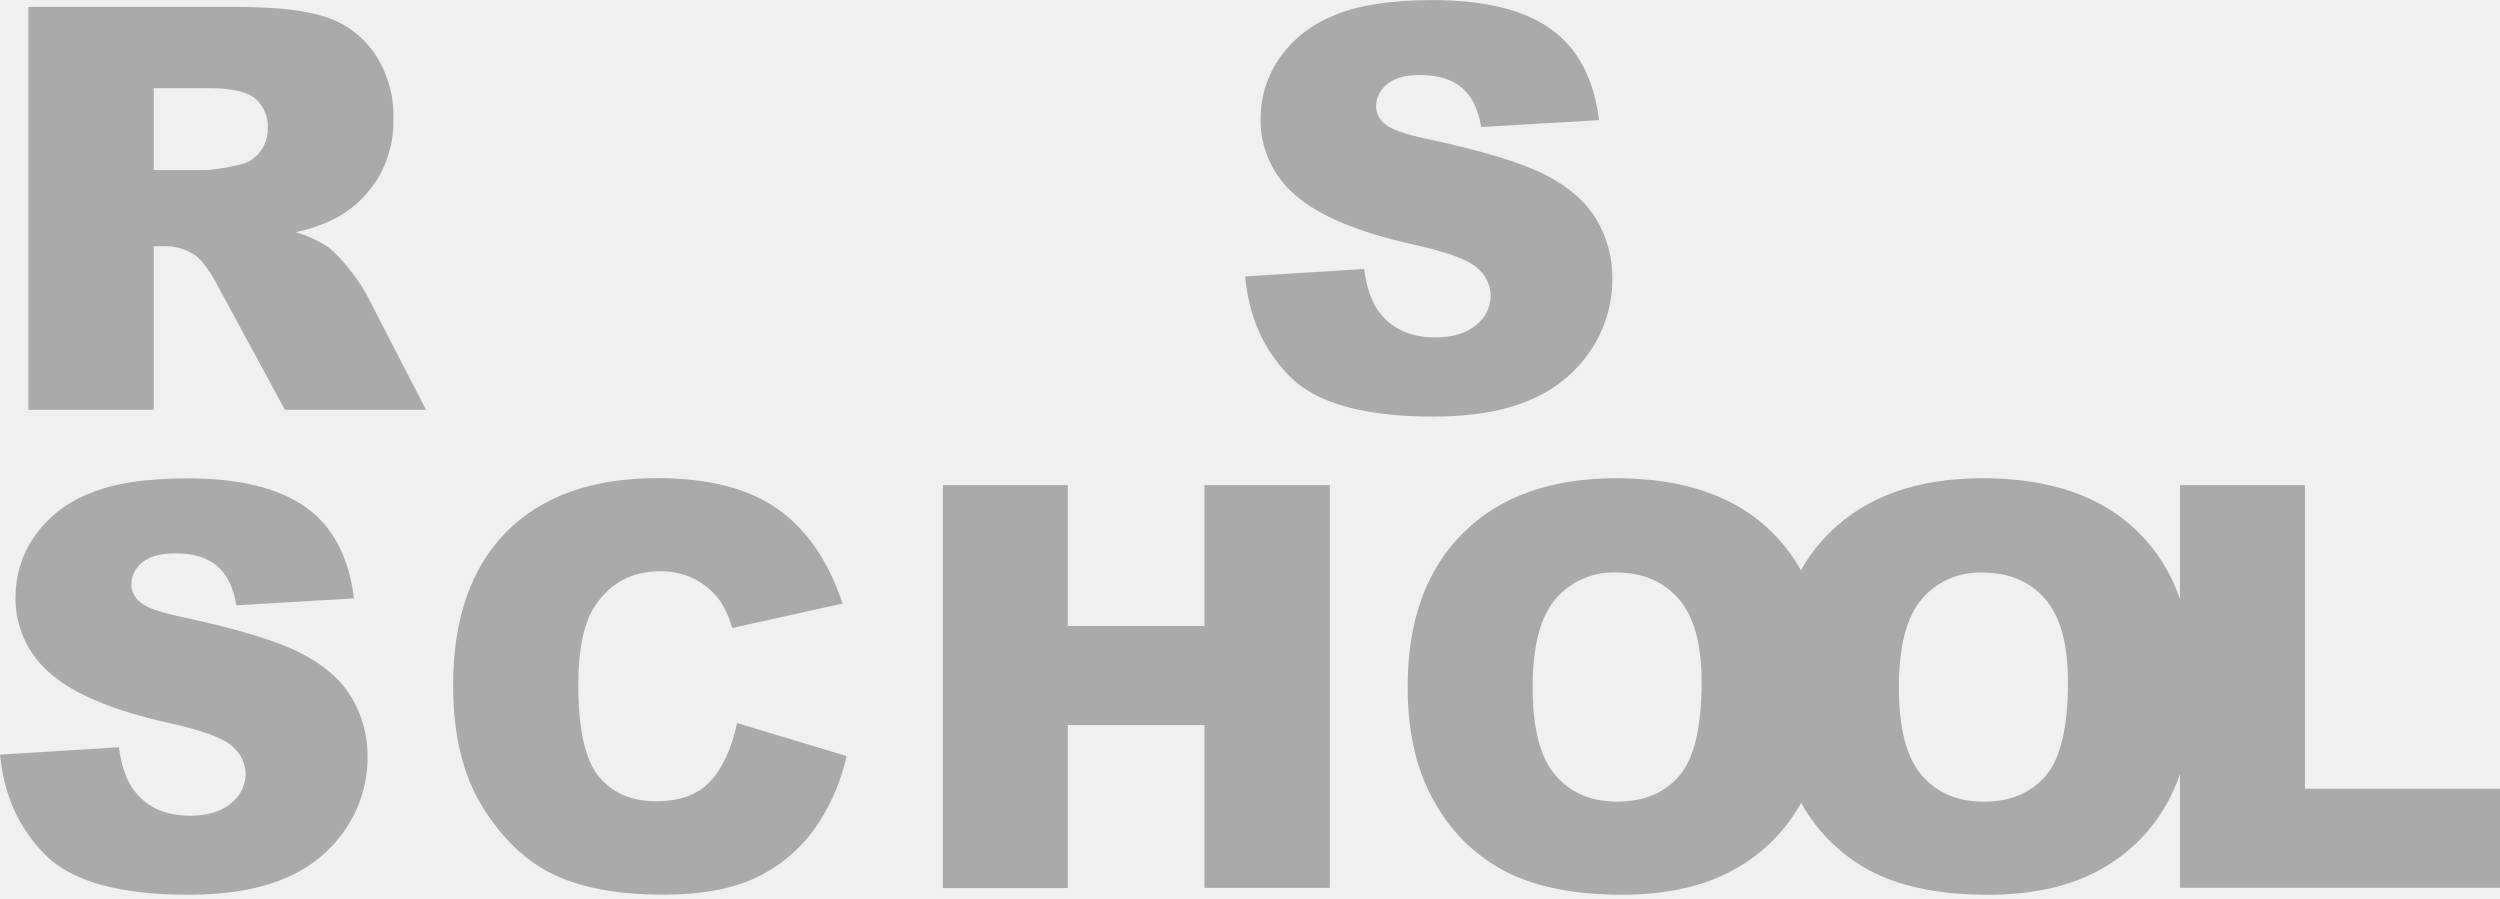
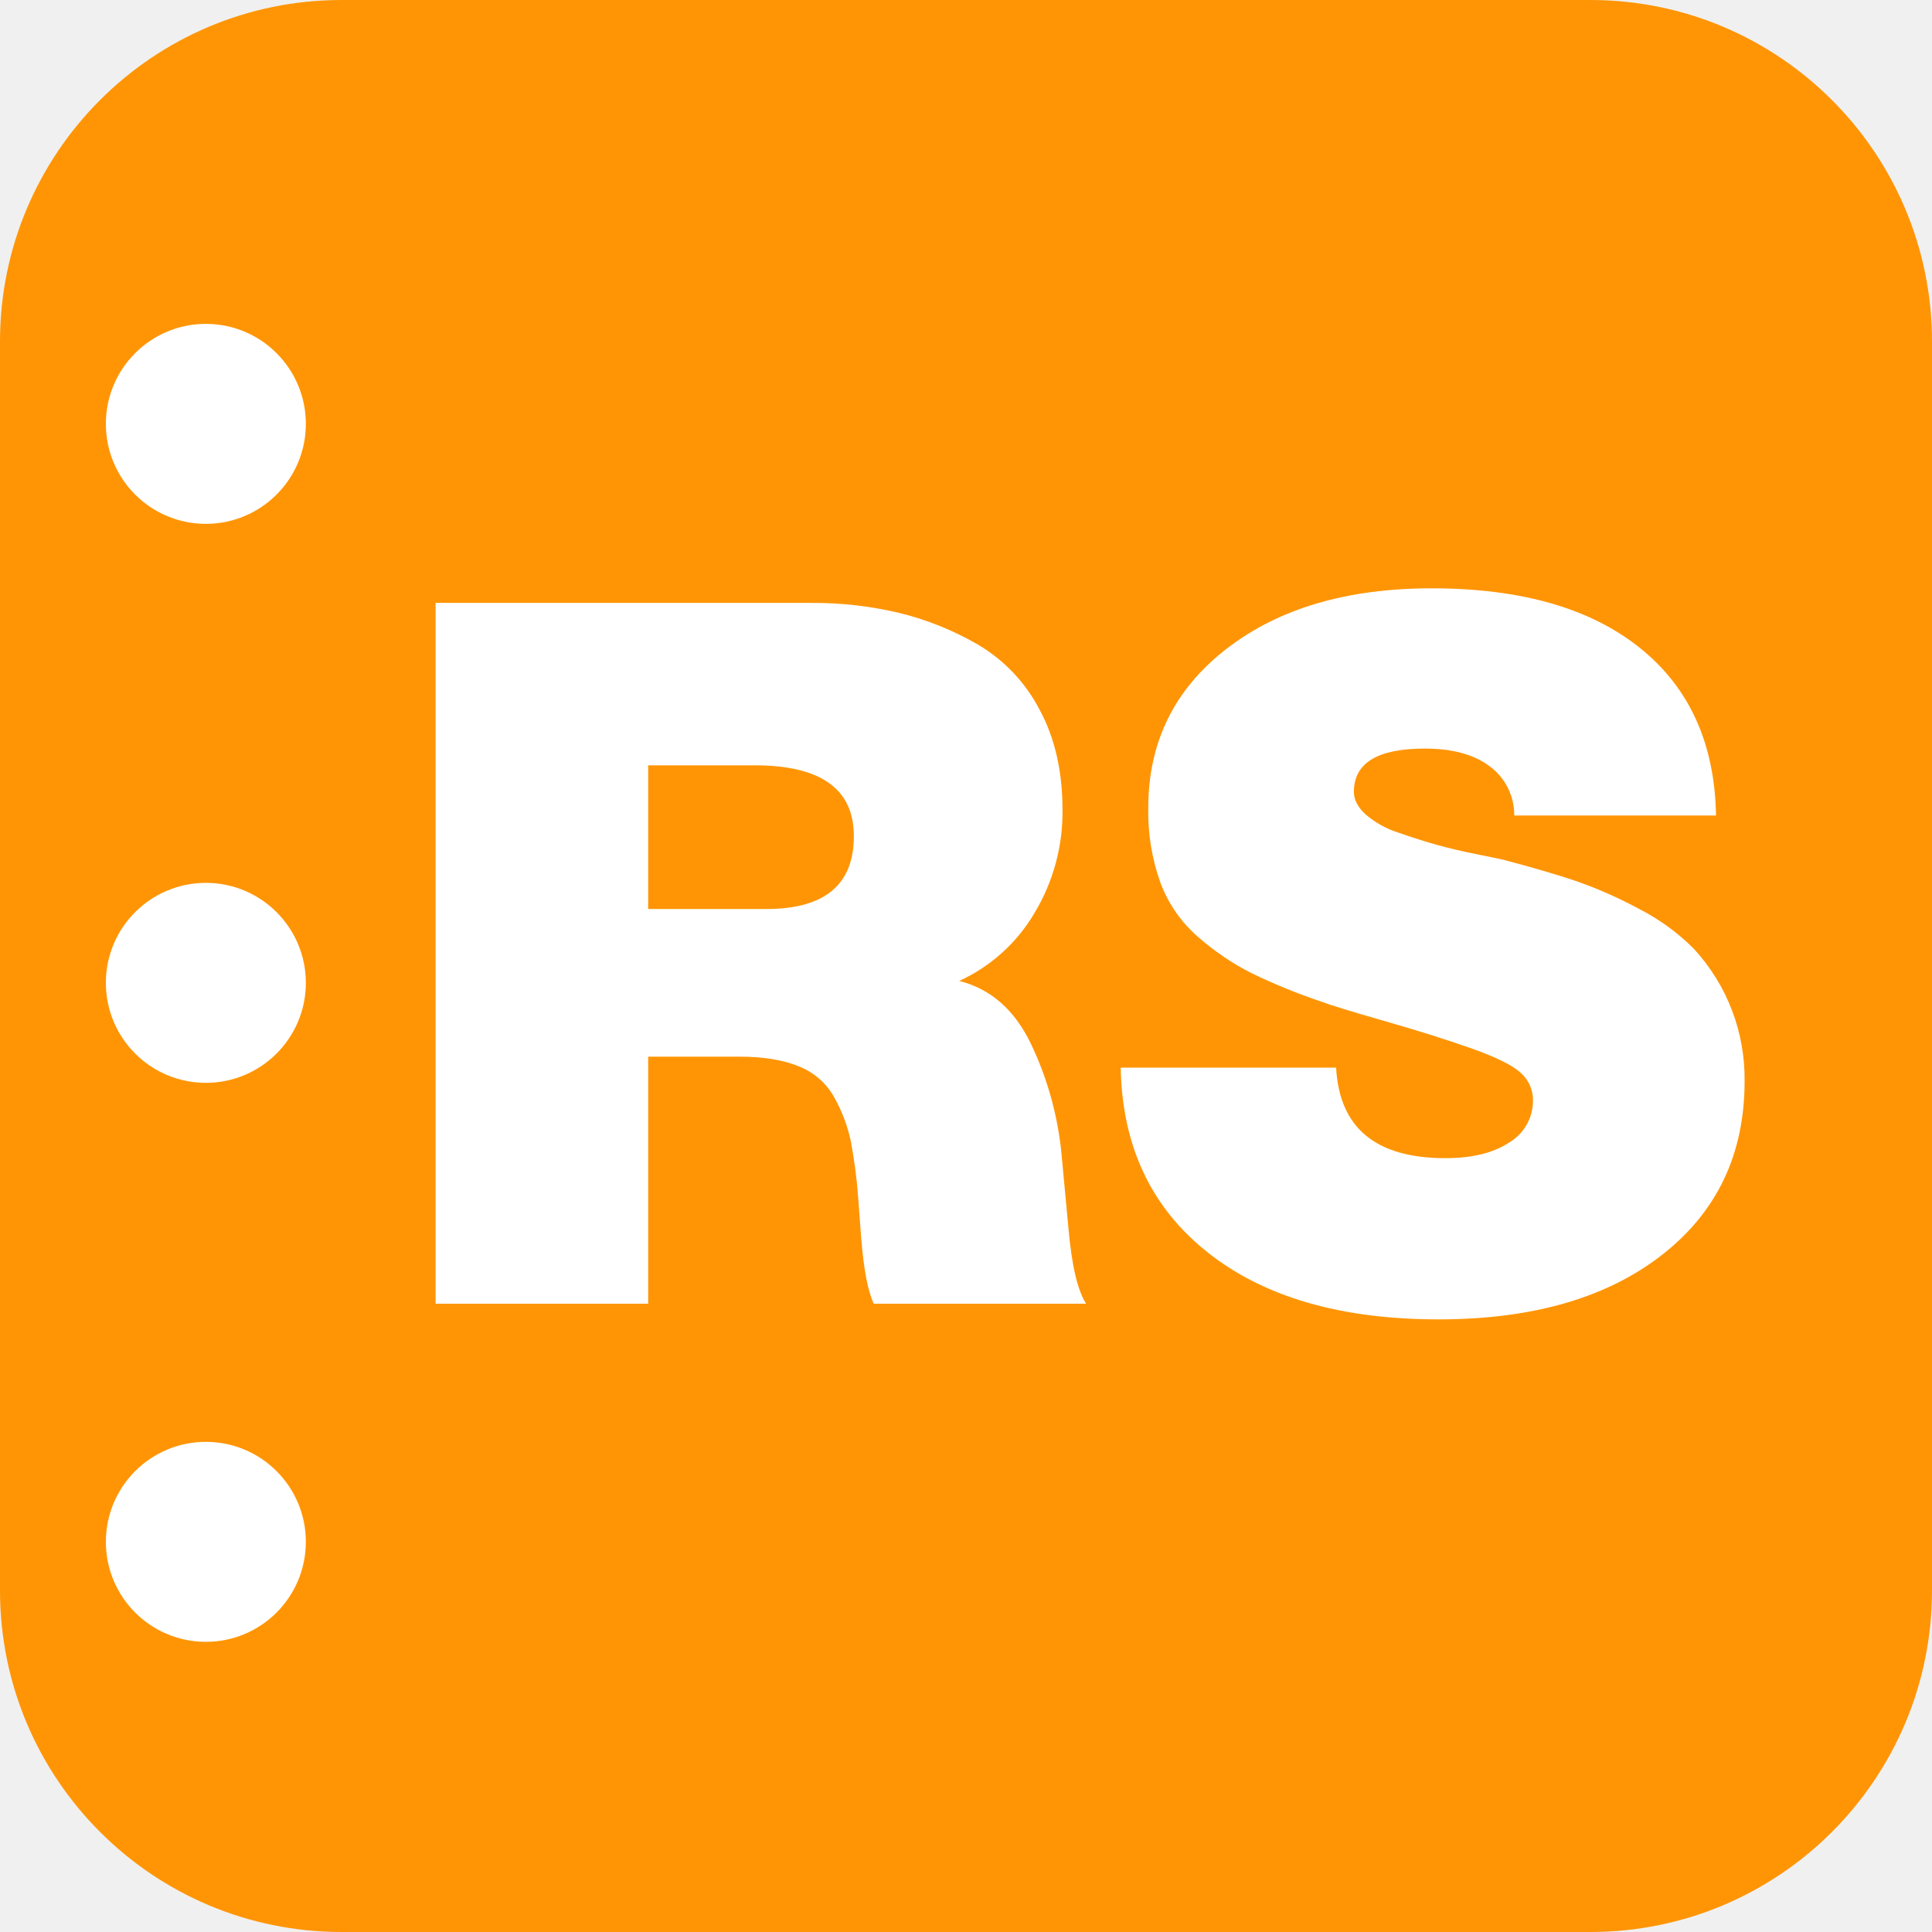
- <svg xmlns="http://www.w3.org/2000/svg" width="89" height="32" viewBox="0 0 89 32" fill="none">
-   <path d="M44.329 9.84L48.561 9.575C48.653 10.26 48.84 10.782 49.121 11.14C49.58 11.72 50.235 12.011 51.085 12.011C51.719 12.011 52.209 11.862 52.553 11.566C52.711 11.443 52.839 11.287 52.928 11.108C53.017 10.93 53.065 10.733 53.068 10.534C53.066 10.343 53.021 10.154 52.938 9.982C52.854 9.81 52.734 9.658 52.585 9.537C52.264 9.244 51.504 8.966 50.307 8.704C48.356 8.268 46.965 7.688 46.133 6.963C45.728 6.626 45.405 6.202 45.188 5.723C44.97 5.243 44.863 4.722 44.876 4.196C44.879 3.453 45.103 2.728 45.52 2.112C45.996 1.417 46.668 0.879 47.452 0.566C48.31 0.191 49.491 0.003 50.993 0.003C52.833 0.003 54.236 0.344 55.201 1.026C56.167 1.708 56.742 2.792 56.926 4.278L52.732 4.521C52.625 3.88 52.391 3.411 52.03 3.114C51.669 2.817 51.176 2.669 50.549 2.67C50.032 2.67 49.643 2.78 49.382 2.998C49.259 3.093 49.159 3.214 49.091 3.353C49.023 3.492 48.988 3.645 48.989 3.8C48.993 3.92 49.024 4.038 49.08 4.144C49.135 4.251 49.215 4.344 49.311 4.416C49.52 4.605 50.018 4.781 50.803 4.945C52.748 5.362 54.143 5.784 54.989 6.211C55.835 6.639 56.446 7.169 56.824 7.8C57.21 8.441 57.409 9.176 57.399 9.923C57.404 10.828 57.137 11.713 56.634 12.466C56.111 13.251 55.366 13.864 54.493 14.229C53.575 14.63 52.42 14.831 51.026 14.831C48.578 14.831 46.882 14.361 45.938 13.423C44.995 12.485 44.458 11.29 44.329 9.84ZM1.009 14.59V0.246H8.424C9.799 0.246 10.85 0.363 11.576 0.597C12.292 0.824 12.911 1.284 13.334 1.902C13.795 2.588 14.03 3.4 14.006 4.225C14.024 4.945 13.846 5.656 13.491 6.284C13.149 6.865 12.666 7.351 12.085 7.696C11.597 7.964 11.07 8.156 10.524 8.264C10.933 8.384 11.322 8.561 11.681 8.791C11.947 9.012 12.187 9.262 12.396 9.538C12.63 9.812 12.838 10.108 13.016 10.422L15.169 14.59H10.142L7.766 10.202C7.464 9.634 7.196 9.266 6.961 9.096C6.641 8.875 6.259 8.759 5.869 8.764H5.473V14.59H1.009ZM5.473 6.054H7.354C7.752 6.025 8.146 5.959 8.532 5.859C8.821 5.804 9.078 5.643 9.253 5.408C9.439 5.171 9.538 4.878 9.533 4.578C9.546 4.378 9.512 4.178 9.435 3.994C9.359 3.809 9.241 3.644 9.091 3.511C8.797 3.263 8.243 3.139 7.431 3.139H5.473V6.054ZM0 26.865L4.232 26.602C4.325 27.287 4.511 27.809 4.792 28.167C5.246 28.747 5.903 29.038 6.761 29.038C7.396 29.038 7.885 28.889 8.229 28.592C8.387 28.469 8.515 28.312 8.605 28.134C8.694 27.955 8.742 27.759 8.745 27.559C8.742 27.368 8.697 27.18 8.614 27.008C8.53 26.835 8.41 26.683 8.262 26.562C7.94 26.269 7.18 25.992 5.984 25.732C4.033 25.293 2.641 24.713 1.809 23.99C1.405 23.652 1.082 23.228 0.864 22.748C0.646 22.269 0.54 21.747 0.552 21.221C0.556 20.479 0.78 19.753 1.196 19.137C1.672 18.443 2.344 17.905 3.128 17.591C3.986 17.216 5.167 17.029 6.67 17.029C8.509 17.029 9.912 17.37 10.878 18.052C11.844 18.734 12.418 19.817 12.602 21.303L8.416 21.549C8.309 20.907 8.075 20.437 7.714 20.139C7.354 19.841 6.861 19.695 6.235 19.7C5.719 19.7 5.33 19.807 5.068 20.02C4.945 20.115 4.845 20.236 4.777 20.375C4.709 20.515 4.674 20.667 4.675 20.822C4.679 20.942 4.71 21.061 4.765 21.167C4.821 21.274 4.9 21.367 4.997 21.439C5.206 21.629 5.704 21.805 6.489 21.967C8.434 22.384 9.829 22.806 10.675 23.233C11.521 23.661 12.132 24.191 12.51 24.822C12.895 25.463 13.094 26.198 13.085 26.945C13.09 27.85 12.823 28.735 12.32 29.488C11.796 30.273 11.052 30.887 10.179 31.252C9.261 31.652 8.106 31.853 6.711 31.853C4.263 31.853 2.568 31.384 1.624 30.445C0.681 29.507 0.14 28.313 0 26.865ZM26.24 25.741L30.139 26.915C29.924 27.9 29.502 28.829 28.901 29.64C28.354 30.358 27.635 30.926 26.809 31.293C25.974 31.664 24.911 31.85 23.621 31.85C22.056 31.85 20.778 31.624 19.787 31.171C18.795 30.719 17.936 29.922 17.211 28.781C16.49 27.64 16.13 26.181 16.131 24.402C16.131 22.032 16.764 20.209 18.03 18.933C19.297 17.658 21.089 17.021 23.407 17.022C25.222 17.022 26.648 17.388 27.684 18.119C28.721 18.85 29.492 19.972 29.996 21.486L26.068 22.357C25.976 22.015 25.83 21.691 25.637 21.395C25.399 21.066 25.086 20.797 24.724 20.612C24.349 20.426 23.934 20.332 23.515 20.338C22.507 20.338 21.735 20.742 21.198 21.55C20.791 22.15 20.587 23.091 20.588 24.373C20.588 25.962 20.831 27.051 21.316 27.641C21.801 28.231 22.482 28.526 23.359 28.524C24.209 28.524 24.853 28.287 25.291 27.811C25.729 27.335 26.045 26.645 26.24 25.741ZM33.567 17.271H38.015V22.286H42.877V17.271H47.344V31.609H42.877V25.813H38.015V31.614H33.567V17.271ZM50.113 24.449C50.113 22.11 50.767 20.288 52.077 18.982C53.386 17.675 55.211 17.023 57.55 17.026C59.946 17.026 61.792 17.667 63.088 18.95C64.385 20.232 65.034 22.026 65.037 24.332C65.037 26.009 64.754 27.383 64.188 28.456C63.636 29.513 62.782 30.384 61.733 30.958C60.659 31.555 59.325 31.853 57.73 31.853C56.108 31.853 54.766 31.595 53.706 31.08C52.617 30.542 51.715 29.69 51.119 28.635C50.447 27.521 50.112 26.126 50.113 24.449ZM54.561 24.47C54.561 25.918 54.829 26.958 55.366 27.59C55.902 28.221 56.637 28.537 57.571 28.537C58.527 28.537 59.267 28.228 59.791 27.609C60.315 26.99 60.577 25.878 60.577 24.274C60.577 22.924 60.303 21.938 59.756 21.314C59.208 20.691 58.467 20.38 57.531 20.381C57.124 20.367 56.719 20.444 56.346 20.607C55.974 20.77 55.643 21.015 55.379 21.324C54.834 21.965 54.562 23.014 54.561 24.47Z" fill="#AAAAAA" />
-   <path d="M63.151 24.449C63.151 22.11 63.805 20.288 65.115 18.982C66.424 17.675 68.249 17.023 70.588 17.026C72.986 17.026 74.832 17.667 76.128 18.95C77.423 20.232 78.071 22.027 78.071 24.333C78.071 26.01 77.788 27.385 77.222 28.457C76.671 29.515 75.816 30.386 74.767 30.96C73.694 31.556 72.36 31.854 70.765 31.854C69.141 31.854 67.8 31.597 66.741 31.082C65.651 30.544 64.749 29.692 64.152 28.637C63.484 27.522 63.151 26.126 63.151 24.449ZM67.6 24.47C67.6 25.918 67.869 26.958 68.405 27.59C68.942 28.221 69.678 28.538 70.614 28.539C71.57 28.539 72.31 28.229 72.834 27.61C73.358 26.992 73.62 25.88 73.62 24.276C73.62 22.926 73.346 21.939 72.8 21.316C72.254 20.693 71.512 20.382 70.575 20.383C70.168 20.367 69.762 20.444 69.388 20.607C69.015 20.77 68.683 21.015 68.418 21.324C67.872 21.965 67.599 23.014 67.6 24.47Z" fill="#AAAAAA" />
-   <path d="M77.607 17.271H82.057V28.079H89V31.606H77.607V17.271Z" fill="#AAAAAA" />
+ <svg xmlns="http://www.w3.org/2000/svg" id="Слой_1" data-name="Слой 1" viewBox="0 0 459.68 459.68">
+   <defs>
+     <style>.cls-1{fill:#ff9505;}.cls-2{fill:#fff;}</style>
+   </defs>
+   <rect class="cls-1" width="459.68" height="459.68" rx="81.27" />
+   <circle class="cls-2" cx="48.98" cy="100.85" r="23.79" />
+   <circle class="cls-2" cx="48.98" cy="233.85" r="23.79" />
+   <circle class="cls-2" cx="48.98" cy="366.85" r="23.79" />
+   <path class="cls-2" d="M124.74,164.68h89.69A88.29,88.29,0,0,1,234.8,167a70.85,70.85,0,0,1,19,7.61A38.62,38.62,0,0,1,268.4,190q5.5,10.08,5.5,23.89a46.45,46.45,0,0,1-6.67,24.58,40.19,40.19,0,0,1-17.91,16.16q11.24,2.81,17.09,15a78.09,78.09,0,0,1,7.26,26.22l1.64,17.57q1.17,13.33,4.21,18H229q-2.12-4.46-3-15.69l-.7-9.37a119.08,119.08,0,0,0-1.76-13.58,37,37,0,0,0-3.86-10.3,16.53,16.53,0,0,0-8.43-7.5q-5.62-2.34-14.28-2.34H175.32v58.78H124.74Zm50.58,38.64v34.19h28.1q20.84,0,20.84-17.33,0-16.86-23.65-16.86Z" transform="translate(-21.1 -21.23)" />
+   <path class="cls-2" d="M429.39,215.26h-48a14.4,14.4,0,0,0-5.85-11.71q-5.62-4.22-15.45-4.21-16.87,0-16.86,10.3c0,1.88.93,3.67,2.81,5.39a22.31,22.31,0,0,0,7.84,4.33q5,1.75,9.25,2.93t9.48,2.22c3.52.7,5.58,1.14,6.21,1.29q9.82,2.58,16.86,4.92a102,102,0,0,1,15.22,6.67,51.46,51.46,0,0,1,13.23,9.6,45.63,45.63,0,0,1,12.06,31.5q0,26-19.67,41.33t-53.16,15.33q-34.89,0-55-16t-20.61-43.9H339q1.17,21.54,26,21.54,9.6,0,15.22-3.75a11.53,11.53,0,0,0,5.62-10.07,8.64,8.64,0,0,0-3.28-6.79q-3-2.56-11.7-5.62t-20.49-6.44q-11.83-3.39-14.87-4.56a142.41,142.41,0,0,1-16.63-6.79,61.47,61.47,0,0,1-12.64-8.55,31.84,31.84,0,0,1-9-12.88,49.81,49.81,0,0,1-2.92-17.91q0-23.41,18.61-37.82t48.82-14.4q31.85,0,49.53,14.17T429.39,215.26Z" transform="translate(-21.1 -21.23)" />
</svg>
